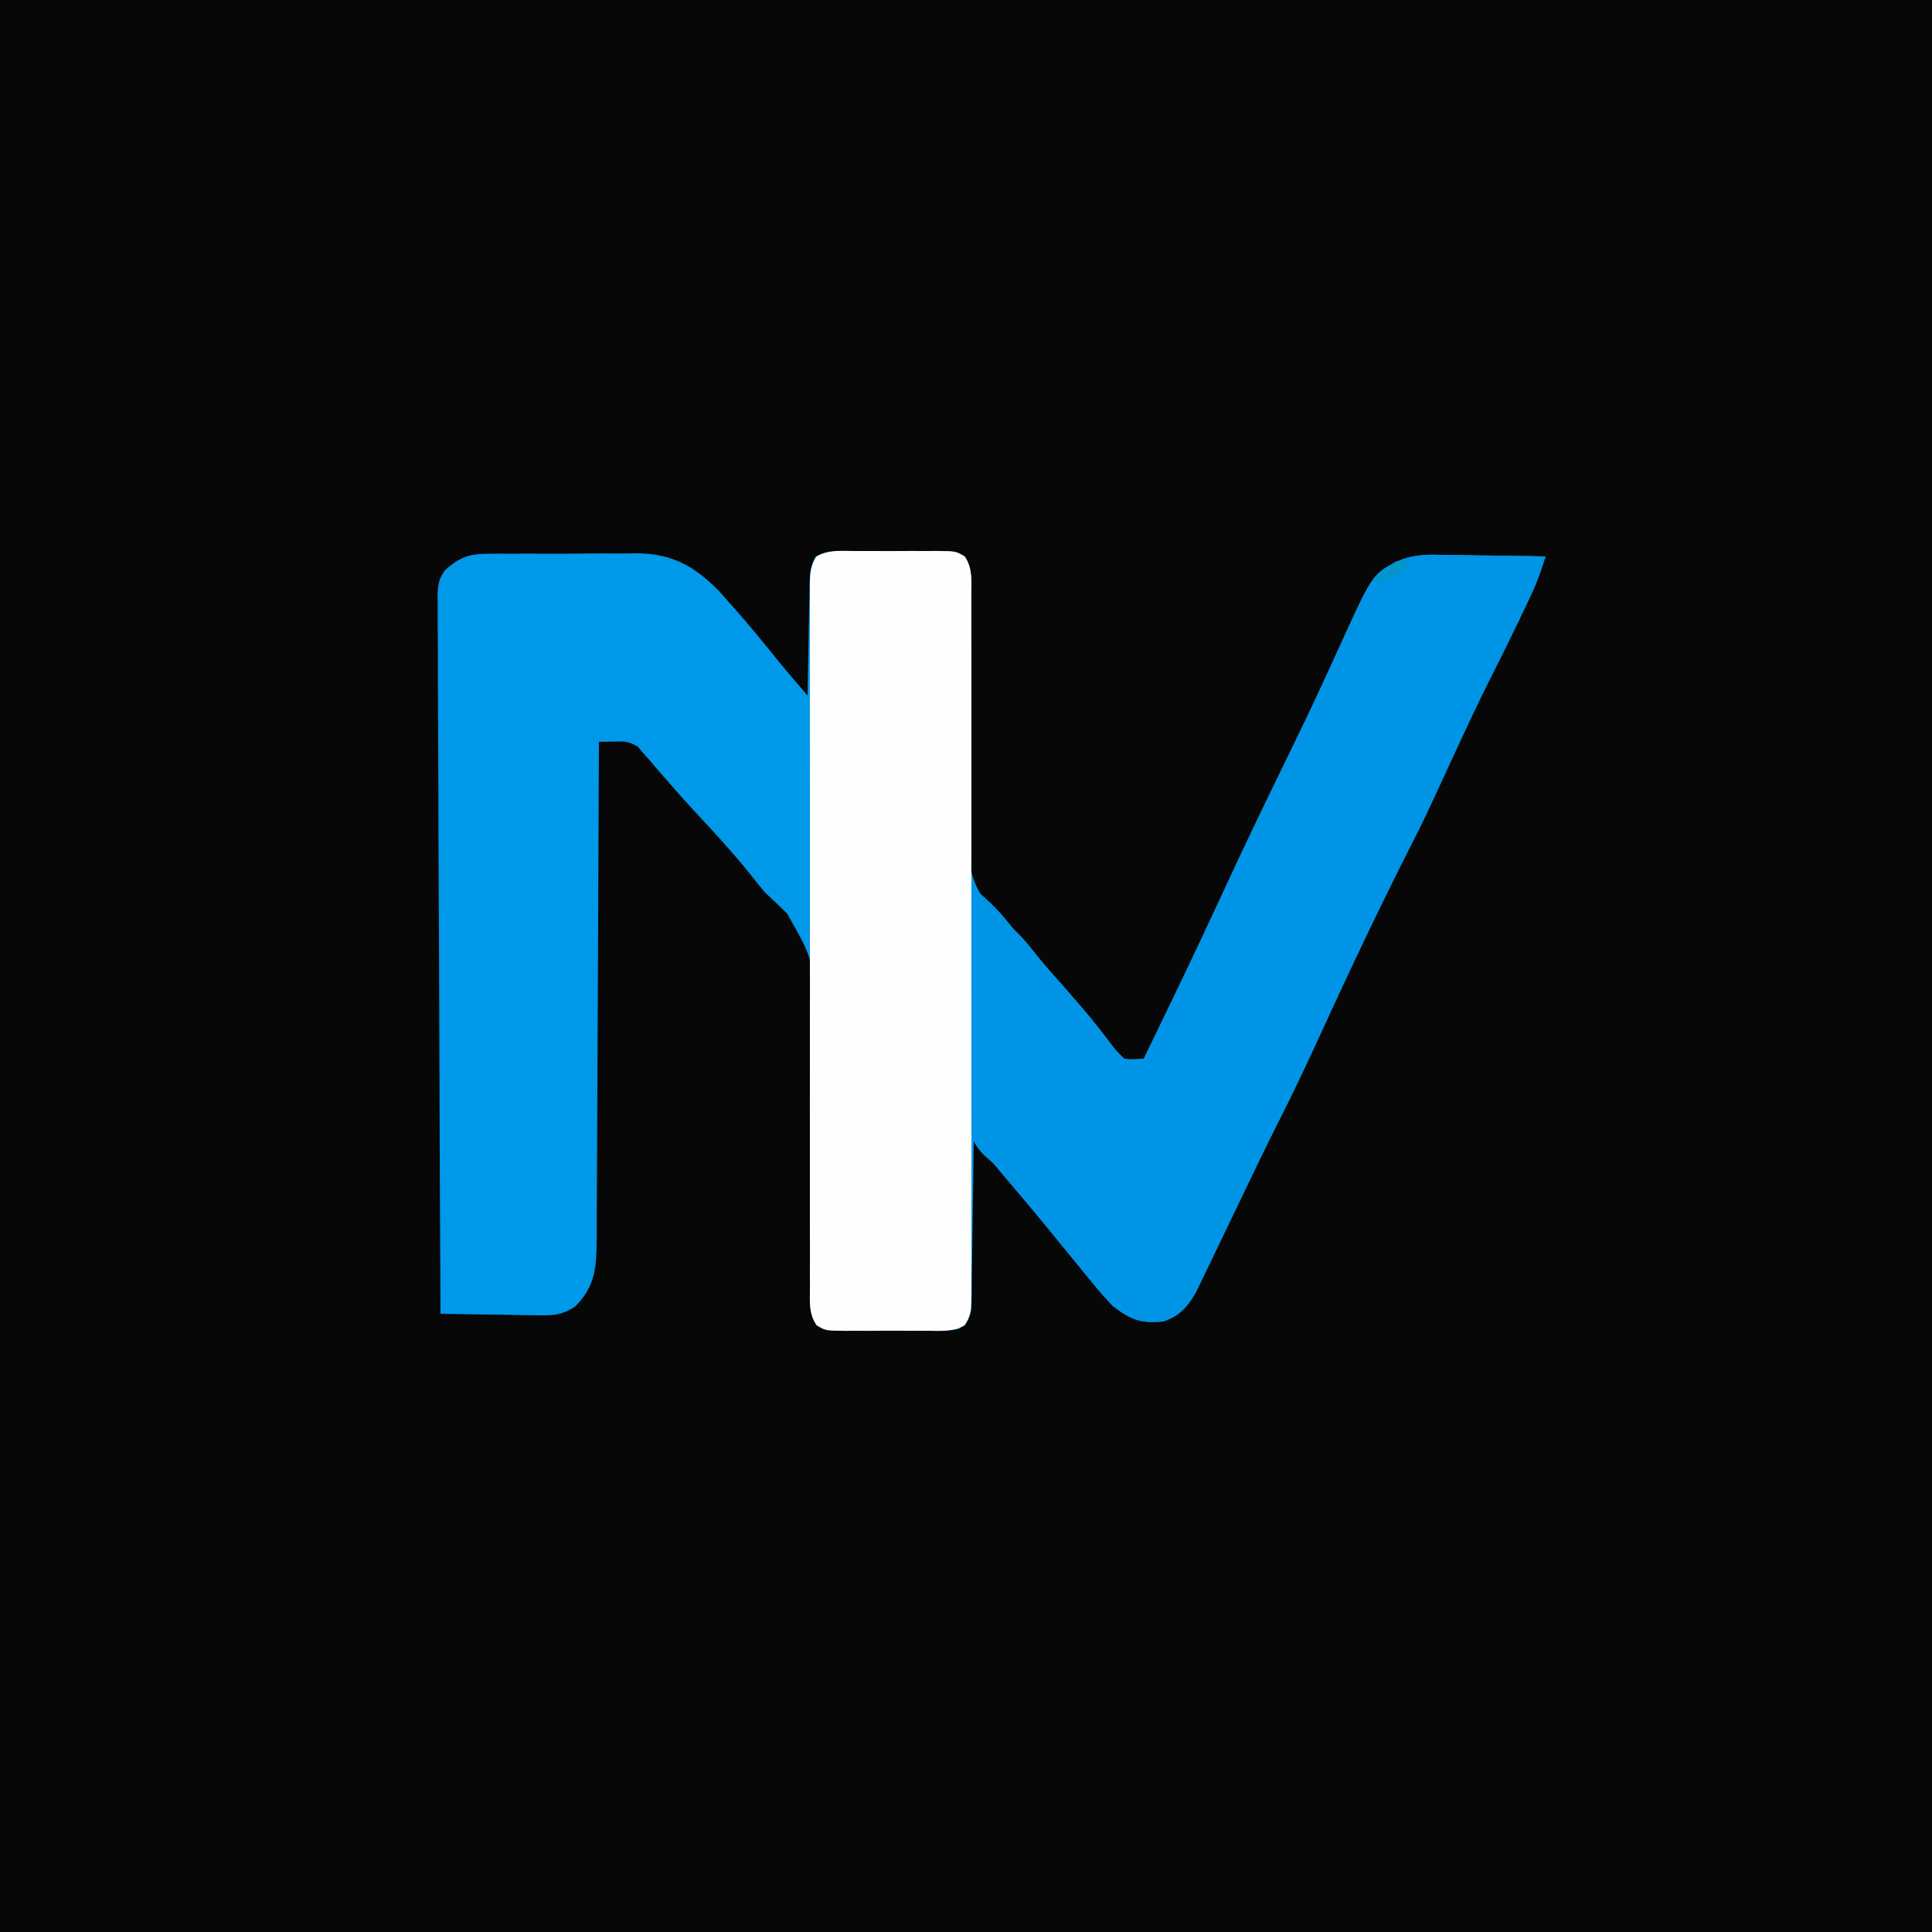
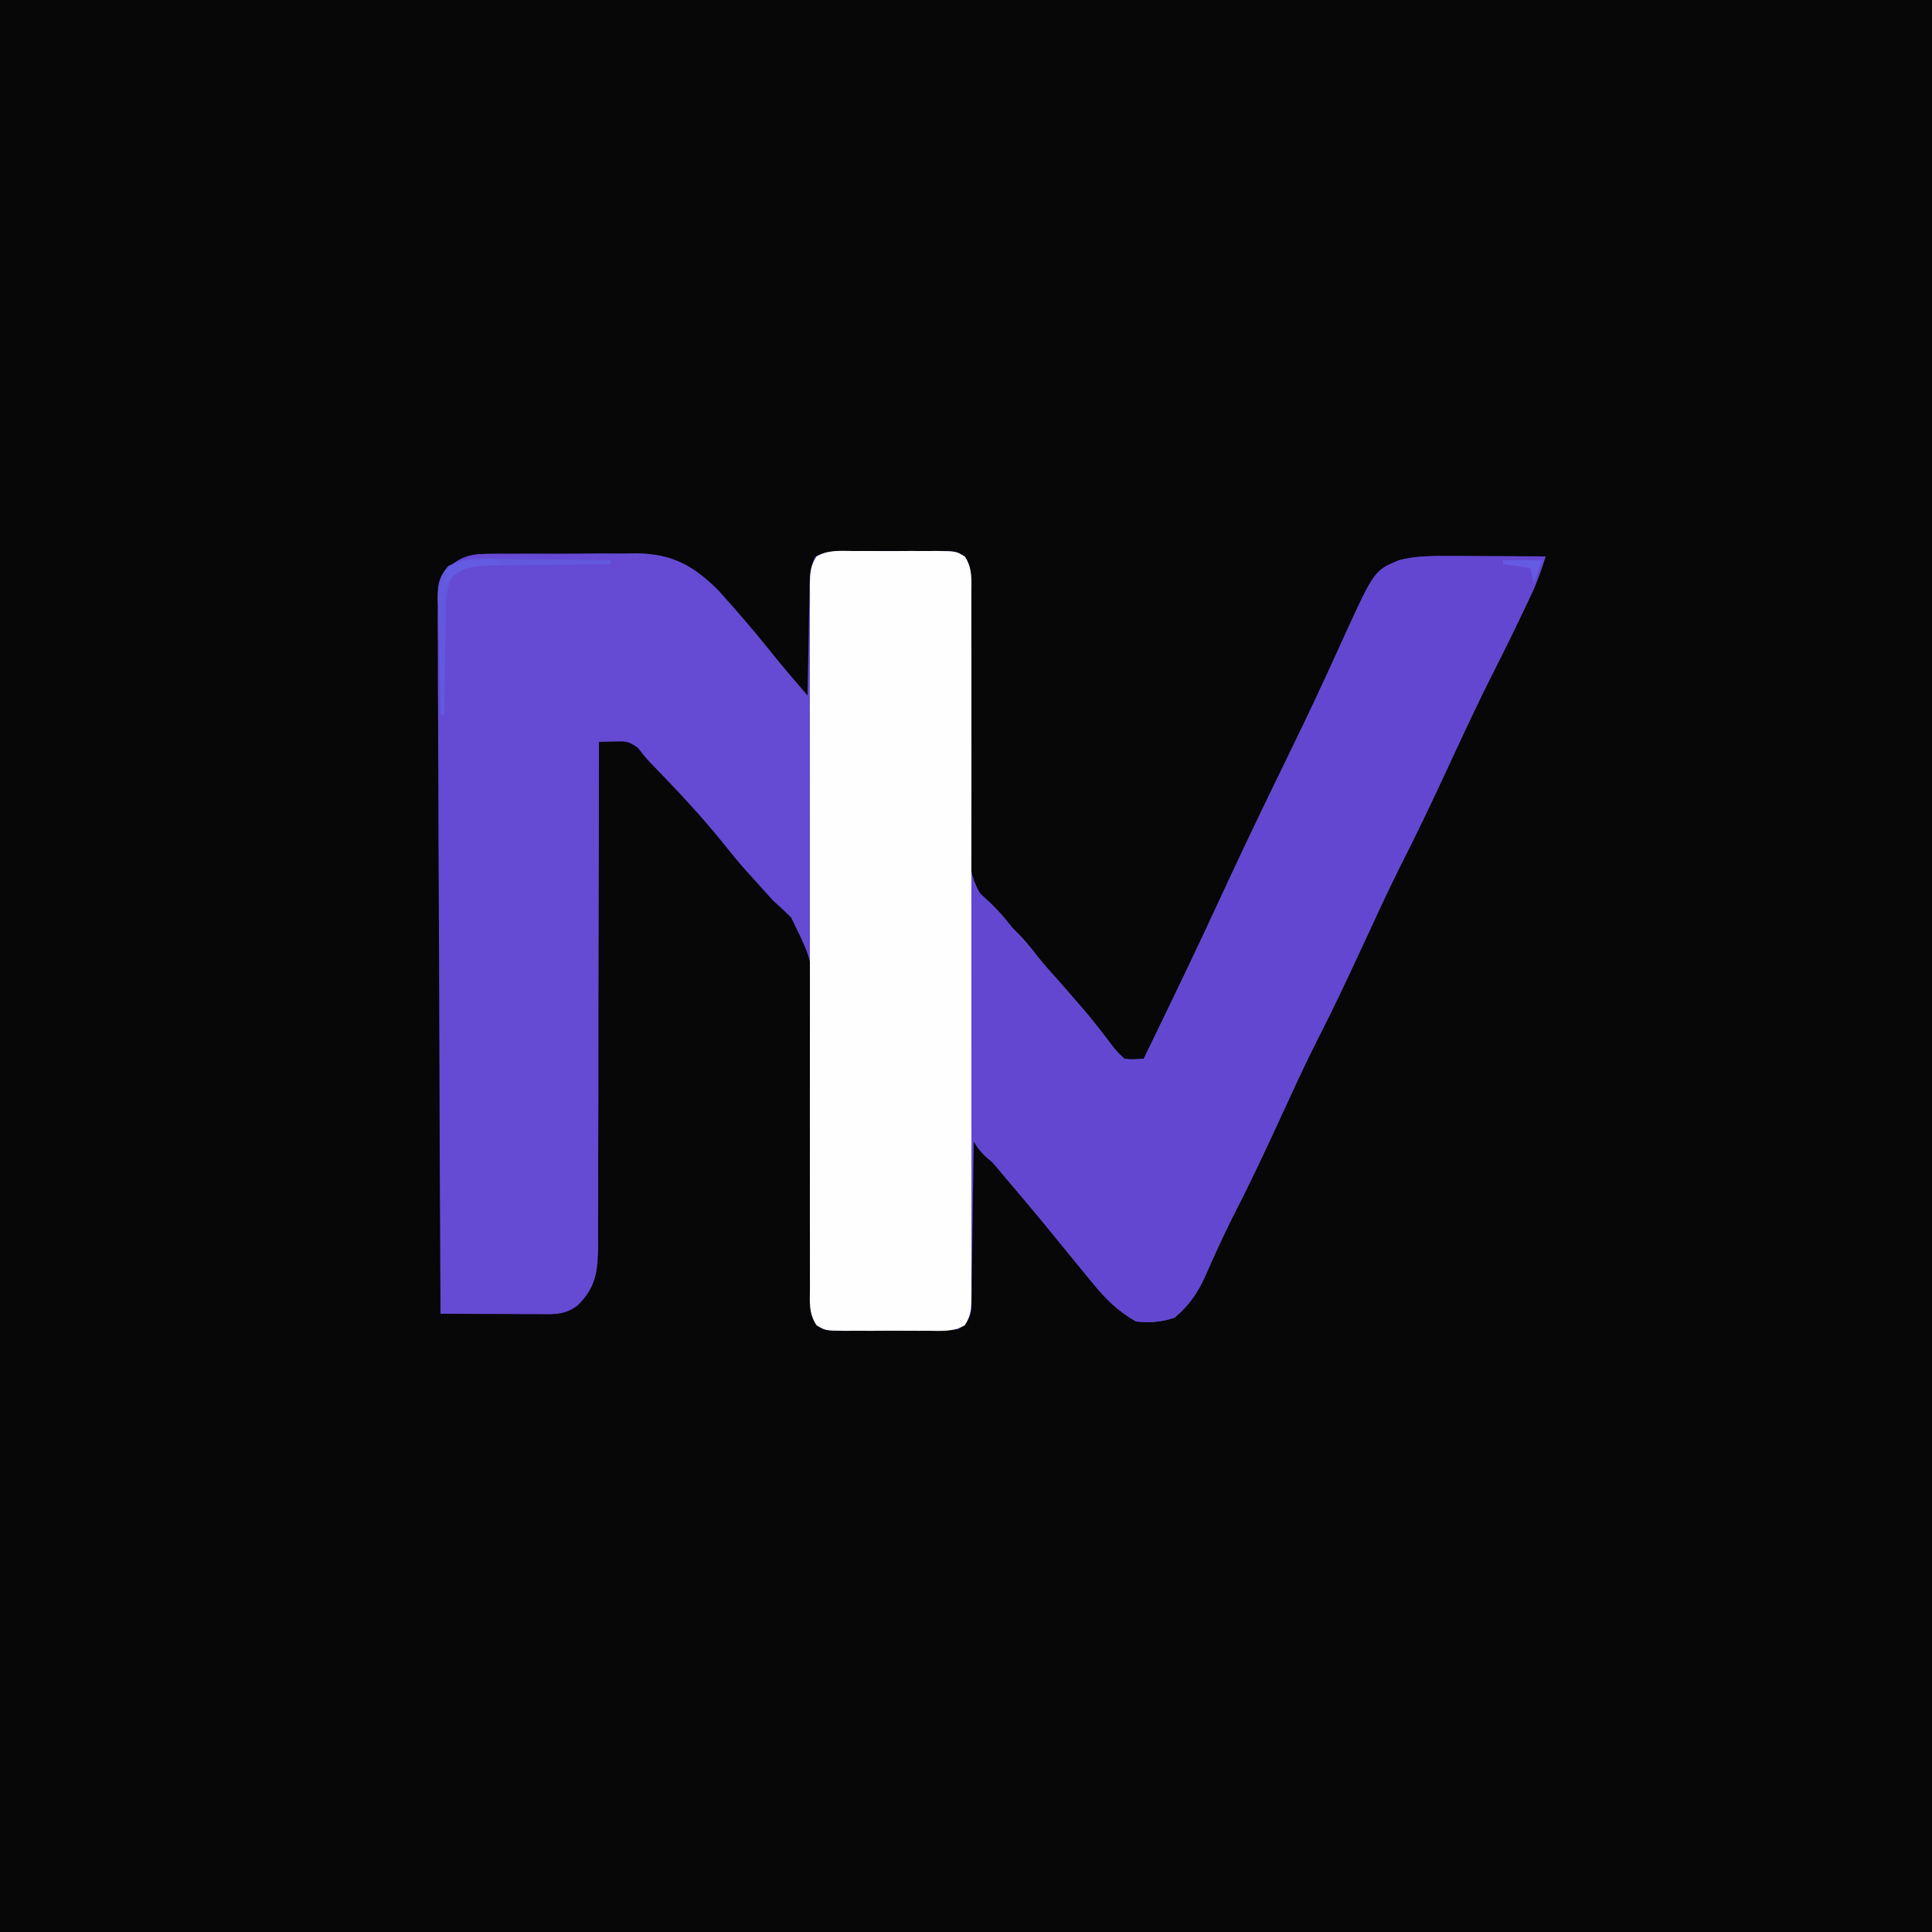
<svg xmlns="http://www.w3.org/2000/svg" version="1.1" width="500" height="500">
  <path d="M0 0 C165 0 330 0 500 0 C500 165 500 330 500 500 C335 500 170 500 0 500 C0 335 0 170 0 0 Z " fill="#060706" transform="translate(0,0)" />
-   <path d="M0 0 C1.148 -0.004 1.148 -0.004 2.32 -0.009 C3.937 -0.011 5.554 -0.005 7.171 0.007 C9.647 0.023 12.122 0.007 14.598 -0.012 C16.169 -0.01 17.741 -0.006 19.312 0 C20.053 -0.006 20.794 -0.012 21.557 -0.018 C26.586 0.05 26.586 0.05 28.86 1.438 C30.877 4.489 30.494 7.624 30.398 11.152 C30.385 12.336 30.385 12.336 30.371 13.543 C30.35 15.259 30.324 16.974 30.292 18.69 C30.246 21.416 30.226 24.141 30.214 26.867 C30.181 34.619 30.135 42.37 29.989 50.121 C29.901 54.865 29.873 59.606 29.882 64.351 C29.875 66.149 29.846 67.947 29.794 69.744 C29.553 78.353 29.432 85.33 35.31 92.079 C37.349 94.165 39.474 96.117 41.674 98.032 C43.994 100.17 45.897 102.61 47.844 105.086 C51.377 109.484 55.073 113.676 58.891 117.828 C62.135 121.509 65.078 125.416 68.016 129.344 C69.979 131.679 69.979 131.679 72.79 131.527 C73.571 131.484 74.352 131.442 75.156 131.398 C82.063 117.201 88.925 102.989 95.531 88.648 C100.608 77.633 105.854 66.71 111.175 55.811 C114.813 48.359 118.418 40.896 121.887 33.363 C122.182 32.722 122.477 32.081 122.782 31.421 C124.166 28.411 125.542 25.397 126.908 22.379 C134.543 5.677 134.543 5.677 141.945 2.193 C145.519 0.909 148.832 0.901 152.594 1.008 C153.359 1.013 154.125 1.019 154.914 1.025 C157.328 1.047 159.742 1.097 162.156 1.148 C163.806 1.169 165.456 1.187 167.105 1.203 C171.123 1.247 175.139 1.316 179.156 1.398 C178.078 4.728 176.989 7.976 175.492 11.141 C175.179 11.805 174.867 12.469 174.544 13.154 C174.21 13.853 173.876 14.553 173.531 15.273 C172.998 16.399 172.998 16.399 172.454 17.548 C170.19 22.303 167.851 27.015 165.469 31.711 C161.678 39.187 158.167 46.788 154.656 54.398 C147.677 69.524 147.677 69.524 144.156 76.461 C136.021 92.491 128.336 108.747 120.844 125.086 C117.445 132.497 114.002 139.864 110.306 147.131 C106.967 153.713 103.786 160.37 100.594 167.023 C98.936 170.47 97.276 173.915 95.617 177.361 C94.727 179.212 93.839 181.063 92.953 182.917 C92.008 184.893 91.053 186.866 90.094 188.836 C89.608 189.845 89.122 190.855 88.621 191.895 C86.38 195.725 84.397 197.985 80.156 199.398 C74.321 199.949 71.772 198.91 67.156 195.398 C65.285 193.407 63.554 191.452 61.844 189.336 C61.369 188.762 60.895 188.189 60.406 187.598 C58.981 185.871 57.568 184.136 56.156 182.398 C55.389 181.461 54.622 180.524 53.832 179.559 C52.381 177.784 50.932 176.008 49.484 174.23 C45.947 169.928 42.341 165.686 38.734 161.441 C36.192 158.44 33.673 155.421 31.156 152.398 C31.15 152.968 31.145 153.538 31.138 154.125 C31.075 160.046 30.99 165.966 30.894 171.887 C30.861 174.098 30.832 176.308 30.81 178.519 C30.776 181.694 30.724 184.868 30.668 188.043 C30.662 189.034 30.655 190.024 30.649 191.045 C30.619 192.426 30.619 192.426 30.589 193.835 C30.578 194.646 30.566 195.456 30.555 196.291 C30.056 198.929 29.308 199.823 27.156 201.398 C24.463 201.697 22.005 201.819 19.312 201.797 C18.164 201.801 18.164 201.801 16.993 201.806 C15.376 201.808 13.758 201.802 12.141 201.79 C9.665 201.773 7.191 201.789 4.715 201.809 C3.143 201.807 1.572 201.803 0 201.797 C-0.741 201.803 -1.481 201.809 -2.245 201.815 C-7.383 201.745 -7.383 201.745 -9.543 200.121 C-11.877 197.03 -11.181 193.081 -11.102 189.36 C-11.094 188.434 -11.087 187.509 -11.079 186.555 C-11.062 184.541 -11.039 182.528 -11.01 180.515 C-10.968 177.318 -10.952 174.122 -10.944 170.926 C-10.92 161.836 -10.88 152.746 -10.751 143.657 C-10.675 138.097 -10.653 132.538 -10.665 126.977 C-10.659 124.866 -10.634 122.755 -10.587 120.645 C-10.171 106.099 -10.171 106.099 -17.141 93.843 C-18.992 91.967 -20.909 90.192 -22.844 88.398 C-24.353 86.59 -25.838 84.76 -27.281 82.898 C-31.652 77.523 -36.325 72.47 -41.051 67.41 C-43.306 64.992 -45.499 62.53 -47.656 60.023 C-48.19 59.418 -48.724 58.812 -49.273 58.188 C-50.38 56.927 -51.467 55.649 -52.539 54.359 C-53.114 53.712 -53.689 53.065 -54.281 52.398 C-54.775 51.821 -55.269 51.243 -55.777 50.648 C-58.157 49.209 -59.239 49.265 -61.973 49.32 C-63.25 49.346 -64.528 49.372 -65.844 49.398 C-65.846 50.104 -65.849 50.81 -65.851 51.537 C-65.91 68.714 -65.986 85.89 -66.079 103.066 C-66.124 111.373 -66.164 119.679 -66.19 127.986 C-66.213 135.226 -66.247 142.467 -66.292 149.707 C-66.316 153.541 -66.335 157.374 -66.341 161.207 C-66.347 164.817 -66.367 168.427 -66.398 172.036 C-66.411 173.989 -66.409 175.942 -66.407 177.894 C-66.484 185.111 -66.633 190.213 -71.987 195.525 C-75.666 197.938 -77.958 197.859 -82.332 197.789 C-83.035 197.783 -83.738 197.778 -84.463 197.772 C-86.695 197.75 -88.925 197.699 -91.156 197.648 C-92.675 197.628 -94.194 197.61 -95.713 197.594 C-99.424 197.55 -103.134 197.481 -106.844 197.398 C-106.984 172.582 -107.09 147.765 -107.155 122.948 C-107.186 111.425 -107.228 99.902 -107.296 88.38 C-107.356 78.338 -107.395 68.296 -107.408 58.254 C-107.416 52.936 -107.435 47.618 -107.478 42.3 C-107.519 37.295 -107.531 32.291 -107.522 27.287 C-107.524 25.449 -107.536 23.611 -107.559 21.773 C-107.589 19.265 -107.582 16.759 -107.565 14.251 C-107.583 13.522 -107.6 12.794 -107.618 12.043 C-107.569 9.235 -107.371 7.041 -105.555 4.826 C-102.211 1.922 -99.75 0.769 -95.348 0.736 C-93.771 0.707 -93.771 0.707 -92.162 0.678 C-90.479 0.689 -90.479 0.689 -88.762 0.699 C-87.593 0.692 -86.424 0.685 -85.22 0.678 C-82.751 0.67 -80.283 0.675 -77.814 0.692 C-74.054 0.711 -70.297 0.672 -66.537 0.627 C-64.133 0.627 -61.729 0.63 -59.324 0.637 C-58.208 0.621 -57.092 0.606 -55.943 0.59 C-46.79 0.726 -41.27 3.842 -34.875 10.223 C-34.04 11.168 -33.204 12.112 -32.344 13.086 C-31.887 13.599 -31.429 14.113 -30.958 14.641 C-27.191 18.905 -23.57 23.291 -20.012 27.73 C-17.35 31.006 -14.603 34.204 -11.844 37.398 C-11.829 36.384 -11.815 35.37 -11.8 34.325 C-11.742 30.562 -11.664 26.799 -11.581 23.037 C-11.548 21.408 -11.52 19.78 -11.497 18.151 C-11.464 15.81 -11.411 13.47 -11.355 11.129 C-11.349 10.401 -11.343 9.672 -11.336 8.922 C-11.256 6.159 -11.113 3.905 -9.802 1.44 C-6.67 -0.226 -3.461 -0.028 0 0 Z " fill="#0098E9" transform="translate(220.8438,142.6016)" />
-   <path d="M0 0 C0.766 0.006 1.531 0.011 2.32 0.017 C4.735 0.039 7.148 0.089 9.562 0.141 C11.212 0.161 12.862 0.179 14.512 0.195 C18.529 0.239 22.546 0.308 26.562 0.391 C25.484 3.72 24.395 6.968 22.898 10.133 C22.429 11.129 22.429 11.129 21.95 12.146 C21.616 12.845 21.282 13.545 20.938 14.266 C20.582 15.016 20.226 15.767 19.86 16.54 C17.596 21.295 15.258 26.007 12.875 30.703 C9.084 38.179 5.573 45.78 2.062 53.391 C-4.917 68.516 -4.917 68.516 -8.438 75.453 C-16.572 91.483 -24.258 107.739 -31.75 124.078 C-35.148 131.489 -38.592 138.857 -42.288 146.123 C-45.627 152.705 -48.807 159.362 -52 166.016 C-53.658 169.462 -55.317 172.907 -56.977 176.353 C-57.867 178.204 -58.755 180.056 -59.641 181.909 C-60.586 183.886 -61.541 185.858 -62.5 187.828 C-63.229 189.342 -63.229 189.342 -63.973 190.887 C-66.214 194.717 -68.197 196.977 -72.438 198.391 C-78.273 198.941 -80.821 197.902 -85.438 194.391 C-87.309 192.399 -89.04 190.445 -90.75 188.328 C-91.462 187.468 -91.462 187.468 -92.188 186.59 C-93.612 184.863 -95.026 183.128 -96.438 181.391 C-97.204 180.453 -97.971 179.516 -98.762 178.551 C-100.214 176.775 -101.665 174.998 -103.113 173.219 C-106.619 168.953 -110.189 164.741 -113.762 160.531 C-114.166 160.038 -114.569 159.545 -114.985 159.038 C-116.382 157.373 -116.382 157.373 -117.991 156.077 C-122.098 152.299 -122.882 149.158 -123.119 143.629 C-123.118 140.911 -123.085 138.205 -123.023 135.488 C-123.012 134.041 -123.004 132.594 -122.998 131.146 C-122.975 127.356 -122.916 123.568 -122.849 119.778 C-122.788 115.904 -122.761 112.029 -122.73 108.154 C-122.666 100.566 -122.564 92.978 -122.438 85.391 C-118.55 88.573 -115.302 91.534 -112.188 95.516 C-109.056 99.435 -105.839 103.204 -102.438 106.891 C-99.067 110.554 -95.83 114.281 -92.688 118.141 C-91.955 119.039 -91.223 119.938 -90.469 120.863 C-89.201 122.44 -87.948 124.03 -86.719 125.637 C-85.07 127.798 -85.07 127.798 -82.438 130.391 C-79.822 130.626 -79.822 130.626 -77.438 130.391 C-70.531 116.193 -63.669 101.981 -57.062 87.641 C-51.985 76.625 -46.739 65.702 -41.418 54.803 C-37.781 47.351 -34.176 39.888 -30.707 32.355 C-30.412 31.714 -30.116 31.074 -29.812 30.413 C-28.427 27.403 -27.052 24.39 -25.686 21.371 C-18.051 4.669 -18.051 4.669 -10.649 1.186 C-7.075 -0.099 -3.762 -0.107 0 0 Z " fill="#0094E6" transform="translate(373.4375,143.6094)" />
+   <path d="M0 0 C1.148 -0.004 1.148 -0.004 2.32 -0.009 C3.937 -0.011 5.554 -0.005 7.171 0.007 C9.647 0.023 12.122 0.007 14.598 -0.012 C16.169 -0.01 17.741 -0.006 19.312 0 C20.053 -0.006 20.794 -0.012 21.557 -0.018 C26.586 0.05 26.586 0.05 28.86 1.438 C30.877 4.489 30.494 7.624 30.398 11.152 C30.385 12.336 30.385 12.336 30.371 13.543 C30.35 15.259 30.324 16.974 30.292 18.69 C30.246 21.416 30.226 24.141 30.214 26.867 C30.181 34.619 30.135 42.37 29.989 50.121 C29.901 54.865 29.873 59.606 29.882 64.351 C29.875 66.149 29.846 67.947 29.794 69.744 C29.553 78.353 29.432 85.33 35.31 92.079 C37.349 94.165 39.474 96.117 41.674 98.032 C43.994 100.17 45.897 102.61 47.844 105.086 C51.377 109.484 55.073 113.676 58.891 117.828 C62.135 121.509 65.078 125.416 68.016 129.344 C69.979 131.679 69.979 131.679 72.79 131.527 C73.571 131.484 74.352 131.442 75.156 131.398 C82.063 117.201 88.925 102.989 95.531 88.648 C100.608 77.633 105.854 66.71 111.175 55.811 C114.813 48.359 118.418 40.896 121.887 33.363 C122.182 32.722 122.477 32.081 122.782 31.421 C124.166 28.411 125.542 25.397 126.908 22.379 C134.809 5.096 134.809 5.096 141.156 2.398 C145.389 1.308 149.522 1.269 153.863 1.301 C154.951 1.303 154.951 1.303 156.061 1.305 C158.364 1.311 160.666 1.323 162.969 1.336 C164.536 1.341 166.103 1.346 167.67 1.35 C171.499 1.361 175.327 1.378 179.156 1.398 C178.078 4.728 176.989 7.976 175.492 11.141 C175.023 12.137 175.023 12.137 174.544 13.153 C174.21 13.853 173.876 14.553 173.531 15.273 C172.997 16.401 172.997 16.401 172.452 17.552 C170.208 22.263 167.892 26.933 165.531 31.586 C161.216 40.095 157.236 48.76 153.221 57.413 C149.39 65.666 145.47 73.85 141.344 81.961 C137.808 89.033 134.548 96.243 131.221 103.415 C127.658 111.09 124.055 118.731 120.203 126.266 C116.538 133.503 113.195 140.895 109.797 148.261 C106.284 155.874 102.728 163.449 98.909 170.913 C97.217 174.231 95.607 177.568 94.07 180.961 C93.719 181.732 93.367 182.503 93.005 183.298 C92.338 184.771 91.679 186.249 91.032 187.731 C89.038 192.12 86.905 195.224 83.156 198.398 C79.537 199.605 76.964 199.721 73.156 199.398 C68.48 196.752 65.185 193.471 61.844 189.336 C61.369 188.762 60.895 188.189 60.406 187.598 C58.981 185.871 57.568 184.136 56.156 182.398 C55.389 181.461 54.622 180.524 53.832 179.559 C52.381 177.784 50.932 176.008 49.484 174.23 C45.947 169.928 42.341 165.686 38.734 161.441 C36.192 158.44 33.673 155.421 31.156 152.398 C31.15 152.968 31.145 153.538 31.138 154.125 C31.075 160.046 30.99 165.966 30.894 171.887 C30.861 174.098 30.832 176.308 30.81 178.519 C30.776 181.694 30.724 184.868 30.668 188.043 C30.662 189.034 30.655 190.024 30.649 191.045 C30.619 192.426 30.619 192.426 30.589 193.835 C30.578 194.646 30.566 195.456 30.555 196.291 C30.056 198.929 29.308 199.823 27.156 201.398 C24.463 201.697 22.005 201.819 19.312 201.797 C18.164 201.801 18.164 201.801 16.993 201.806 C15.376 201.808 13.758 201.802 12.141 201.79 C9.665 201.773 7.191 201.789 4.715 201.809 C3.143 201.807 1.572 201.803 0 201.797 C-0.741 201.803 -1.481 201.809 -2.245 201.815 C-7.383 201.745 -7.383 201.745 -9.542 200.122 C-11.881 197.025 -11.199 193.059 -11.133 189.328 C-11.129 188.399 -11.125 187.47 -11.12 186.513 C-11.11 184.493 -11.093 182.473 -11.071 180.453 C-11.039 177.249 -11.03 174.046 -11.029 170.841 C-11.023 161.729 -10.994 152.618 -10.902 143.506 C-10.848 137.933 -10.837 132.361 -10.854 126.787 C-10.853 124.669 -10.834 122.551 -10.799 120.434 C-10.282 106.719 -10.282 106.719 -16.125 94.824 C-17.661 93.311 -19.234 91.833 -20.844 90.398 C-22.359 88.746 -23.861 87.081 -25.344 85.398 C-26.094 84.576 -26.844 83.754 -27.617 82.906 C-29.822 80.423 -31.899 77.87 -33.969 75.273 C-39.691 68.194 -45.948 61.583 -52.284 55.051 C-53.844 53.398 -53.844 53.398 -55.793 50.926 C-58.202 49.132 -59.047 49.231 -61.972 49.303 C-63.25 49.334 -64.527 49.366 -65.844 49.398 C-65.843 50.114 -65.843 50.829 -65.843 51.565 C-65.835 68.976 -65.861 86.386 -65.924 103.797 C-65.954 112.217 -65.972 120.636 -65.964 129.056 C-65.957 136.396 -65.971 143.735 -66.01 151.075 C-66.03 154.961 -66.04 158.845 -66.024 162.731 C-66.01 166.391 -66.024 170.05 -66.059 173.71 C-66.07 175.688 -66.053 177.666 -66.034 179.643 C-66.127 186.283 -66.494 190.489 -71.363 195.249 C-74.746 197.874 -77.941 197.527 -82.039 197.496 C-82.747 197.495 -83.454 197.493 -84.183 197.492 C-86.445 197.486 -88.707 197.474 -90.969 197.461 C-92.501 197.456 -94.034 197.451 -95.566 197.447 C-99.326 197.436 -103.085 197.419 -106.844 197.398 C-106.984 172.582 -107.09 147.765 -107.155 122.948 C-107.186 111.425 -107.228 99.902 -107.296 88.38 C-107.356 78.338 -107.395 68.296 -107.408 58.254 C-107.416 52.936 -107.435 47.618 -107.478 42.3 C-107.519 37.295 -107.531 32.291 -107.522 27.287 C-107.524 25.449 -107.536 23.611 -107.559 21.773 C-107.589 19.265 -107.582 16.759 -107.565 14.251 C-107.583 13.522 -107.6 12.794 -107.618 12.043 C-107.569 9.235 -107.371 7.041 -105.555 4.826 C-102.211 1.922 -99.75 0.769 -95.348 0.736 C-93.771 0.707 -93.771 0.707 -92.162 0.678 C-90.479 0.689 -90.479 0.689 -88.762 0.699 C-87.593 0.692 -86.424 0.685 -85.22 0.678 C-82.751 0.67 -80.283 0.675 -77.814 0.692 C-74.054 0.711 -70.297 0.672 -66.537 0.627 C-64.133 0.627 -61.729 0.63 -59.324 0.637 C-58.208 0.621 -57.092 0.606 -55.943 0.59 C-46.79 0.726 -41.27 3.842 -34.875 10.223 C-34.04 11.168 -33.204 12.112 -32.344 13.086 C-31.887 13.599 -31.429 14.113 -30.958 14.641 C-27.191 18.905 -23.57 23.291 -20.012 27.73 C-17.35 31.006 -14.603 34.204 -11.844 37.398 C-11.829 36.384 -11.815 35.37 -11.8 34.325 C-11.742 30.562 -11.664 26.799 -11.581 23.037 C-11.548 21.408 -11.52 19.78 -11.497 18.151 C-11.464 15.81 -11.411 13.47 -11.355 11.129 C-11.349 10.401 -11.343 9.672 -11.336 8.922 C-11.256 6.159 -11.113 3.905 -9.802 1.44 C-6.67 -0.226 -3.461 -0.028 0 0 Z " fill="#654AD4" transform="translate(220.8438,142.6016)" />
+   <path d="M0 0 C1.088 0.002 1.088 0.002 2.198 0.004 C4.501 0.01 6.803 0.022 9.105 0.035 C10.673 0.04 12.24 0.045 13.807 0.049 C17.635 0.06 21.464 0.077 25.293 0.098 C24.215 3.427 23.125 6.675 21.629 9.84 C21.316 10.504 21.003 11.168 20.681 11.852 C20.347 12.552 20.012 13.252 19.668 13.973 C19.134 15.101 19.134 15.101 18.588 16.251 C16.345 20.963 14.029 25.632 11.668 30.285 C7.353 38.794 3.373 47.459 -0.642 56.113 C-4.473 64.366 -8.393 72.55 -12.52 80.66 C-16.056 87.732 -19.315 94.942 -22.643 102.114 C-26.205 109.789 -29.808 117.43 -33.66 124.965 C-37.325 132.203 -40.669 139.594 -44.066 146.96 C-47.579 154.573 -51.136 162.148 -54.954 169.613 C-56.646 172.93 -58.257 176.268 -59.793 179.66 C-60.144 180.431 -60.496 181.203 -60.858 181.997 C-61.526 183.471 -62.184 184.948 -62.831 186.43 C-64.825 190.82 -66.959 193.923 -70.707 197.098 C-74.326 198.304 -76.899 198.42 -80.707 198.098 C-85.383 195.451 -88.678 192.171 -92.02 188.035 C-92.731 187.175 -92.731 187.175 -93.457 186.297 C-94.882 184.57 -96.296 182.835 -97.707 181.098 C-98.474 180.161 -99.241 179.223 -100.031 178.258 C-101.484 176.482 -102.934 174.705 -104.383 172.926 C-107.889 168.66 -111.458 164.448 -115.031 160.238 C-115.435 159.745 -115.839 159.253 -116.255 158.745 C-117.652 157.08 -117.652 157.08 -119.26 155.784 C-123.367 152.006 -124.151 148.865 -124.388 143.336 C-124.387 140.618 -124.355 137.912 -124.293 135.195 C-124.282 133.748 -124.273 132.301 -124.267 130.853 C-124.244 127.063 -124.186 123.275 -124.119 119.485 C-124.057 115.611 -124.03 111.736 -124 107.861 C-123.936 100.273 -123.834 92.685 -123.707 85.098 C-119.819 88.28 -116.571 91.241 -113.457 95.223 C-110.326 99.142 -107.109 102.911 -103.707 106.598 C-100.337 110.261 -97.1 113.988 -93.957 117.848 C-93.225 118.746 -92.493 119.645 -91.738 120.57 C-90.471 122.147 -89.218 123.737 -87.988 125.344 C-86.339 127.505 -86.339 127.505 -83.707 130.098 C-81.092 130.333 -81.092 130.333 -78.707 130.098 C-71.8 115.9 -64.939 101.688 -58.332 87.348 C-53.255 76.332 -48.009 65.409 -42.688 54.51 C-39.051 47.058 -35.445 39.595 -31.977 32.062 C-31.681 31.422 -31.386 30.781 -31.082 30.12 C-29.697 27.11 -28.321 24.097 -26.955 21.078 C-19.055 3.795 -19.055 3.795 -12.707 1.098 C-8.475 0.007 -4.342 -0.032 0 0 Z " fill="#6447D0" transform="translate(374.707,143.9023)" />
  <path d="M0 0 C1.148 -0.004 1.148 -0.004 2.32 -0.009 C3.937 -0.011 5.554 -0.005 7.171 0.007 C9.647 0.023 12.122 0.007 14.598 -0.012 C16.169 -0.01 17.741 -0.006 19.312 0 C20.053 -0.006 20.794 -0.012 21.557 -0.018 C26.589 0.05 26.589 0.05 28.852 1.439 C30.874 4.477 30.569 7.614 30.537 11.142 C30.544 12.337 30.544 12.337 30.551 13.556 C30.563 16.235 30.554 18.913 30.544 21.592 C30.548 23.509 30.554 25.425 30.56 27.342 C30.574 32.555 30.569 37.767 30.559 42.98 C30.552 48.428 30.559 53.876 30.563 59.324 C30.569 68.473 30.562 77.623 30.547 86.773 C30.531 97.361 30.536 107.948 30.553 118.536 C30.566 127.616 30.568 136.696 30.561 145.777 C30.556 151.204 30.555 156.632 30.565 162.06 C30.574 167.162 30.568 172.264 30.55 177.366 C30.546 179.241 30.548 181.117 30.554 182.993 C30.562 185.547 30.552 188.101 30.537 190.655 C30.547 191.777 30.547 191.777 30.557 192.921 C30.524 195.832 30.491 197.896 28.852 200.358 C25.922 202.156 22.647 201.824 19.312 201.797 C18.164 201.801 18.164 201.801 16.993 201.806 C15.376 201.808 13.758 201.802 12.141 201.79 C9.665 201.773 7.191 201.789 4.715 201.809 C3.143 201.807 1.572 201.803 0 201.797 C-0.741 201.803 -1.481 201.809 -2.245 201.815 C-7.277 201.746 -7.277 201.746 -9.539 200.358 C-11.562 197.32 -11.256 194.183 -11.225 190.655 C-11.229 189.858 -11.234 189.061 -11.239 188.241 C-11.251 185.562 -11.241 182.884 -11.232 180.205 C-11.236 178.288 -11.241 176.372 -11.248 174.455 C-11.262 169.242 -11.256 164.03 -11.247 158.817 C-11.239 153.369 -11.246 147.921 -11.251 142.473 C-11.256 133.323 -11.249 124.174 -11.235 115.024 C-11.219 104.436 -11.224 93.849 -11.24 83.261 C-11.254 74.181 -11.256 65.1 -11.248 56.02 C-11.243 50.592 -11.243 45.165 -11.253 39.737 C-11.261 34.635 -11.255 29.533 -11.238 24.431 C-11.234 22.555 -11.235 20.68 -11.242 18.804 C-11.25 16.25 -11.24 13.696 -11.225 11.142 C-11.231 10.394 -11.238 9.646 -11.245 8.875 C-11.212 5.965 -11.178 3.901 -9.539 1.439 C-6.609 -0.359 -3.335 -0.027 0 0 Z " fill="#FEFEFE" transform="translate(220.8438,142.6016)" />
-   <path d="M0 0 C0 0.66 0 1.32 0 2 C-2.906 4.018 -5.517 5.355 -9 6 C-3.154 0 -3.154 0 0 0 Z " fill="#0195CA" transform="translate(364,145)" />
+   <path d="M0 0 C1.288 0.008 1.288 0.008 2.602 0.017 C5.333 0.039 8.062 0.09 10.793 0.141 C12.649 0.161 14.505 0.179 16.361 0.195 C20.902 0.239 25.441 0.308 29.98 0.391 C29.98 0.721 29.98 1.051 29.98 1.391 C28.85 1.4 27.72 1.409 26.556 1.419 C22.358 1.459 18.162 1.525 13.965 1.598 C12.149 1.626 10.333 1.648 8.518 1.662 C5.906 1.683 3.295 1.73 0.684 1.781 C-0.127 1.782 -0.938 1.784 -1.773 1.785 C-5.189 1.874 -7.592 2.126 -10.525 3.939 C-12.58 7.31 -12.622 10.382 -12.629 14.219 C-12.645 14.968 -12.662 15.717 -12.679 16.488 C-12.727 18.873 -12.749 21.256 -12.77 23.641 C-12.798 25.26 -12.828 26.88 -12.859 28.5 C-12.933 32.463 -12.983 36.427 -13.02 40.391 C-13.35 40.391 -13.68 40.391 -14.02 40.391 C-14.143 35.337 -14.234 30.284 -14.294 25.229 C-14.319 23.511 -14.353 21.792 -14.397 20.073 C-14.457 17.601 -14.486 15.129 -14.508 12.656 C-14.534 11.889 -14.559 11.123 -14.586 10.333 C-14.588 6.723 -14.313 4.762 -12.053 1.898 C-7.919 -0.156 -4.553 -0.114 0 0 Z " fill="#6259DE" transform="translate(128.0195,144.6094)" />
+   <path d="M0 0 C0.901 0.018 1.802 0.036 2.73 0.055 C3.418 0.078 4.105 0.101 4.812 0.125 C4.812 0.455 4.812 0.785 4.812 1.125 C4.221 1.151 3.629 1.177 3.02 1.203 C-2.26 1.582 -5.294 2.231 -9.188 6.125 C-8.875 4.25 -8.875 4.25 -8.188 2.125 C-4.874 -0.084 -3.843 -0.1 0 0 Z " fill="#635CE2" transform="translate(124.1875,144.875)" />
+   <path d="M0 0 C3.3 0 6.6 0 10 0 C9.34 1.98 8.68 3.96 8 6 C7.67 4.68 7.34 3.36 7 2 C4.69 1.67 2.38 1.34 0 1 C0 0.67 0 0.34 0 0 Z " fill="#645AE4" transform="translate(389,145)" />
</svg>
